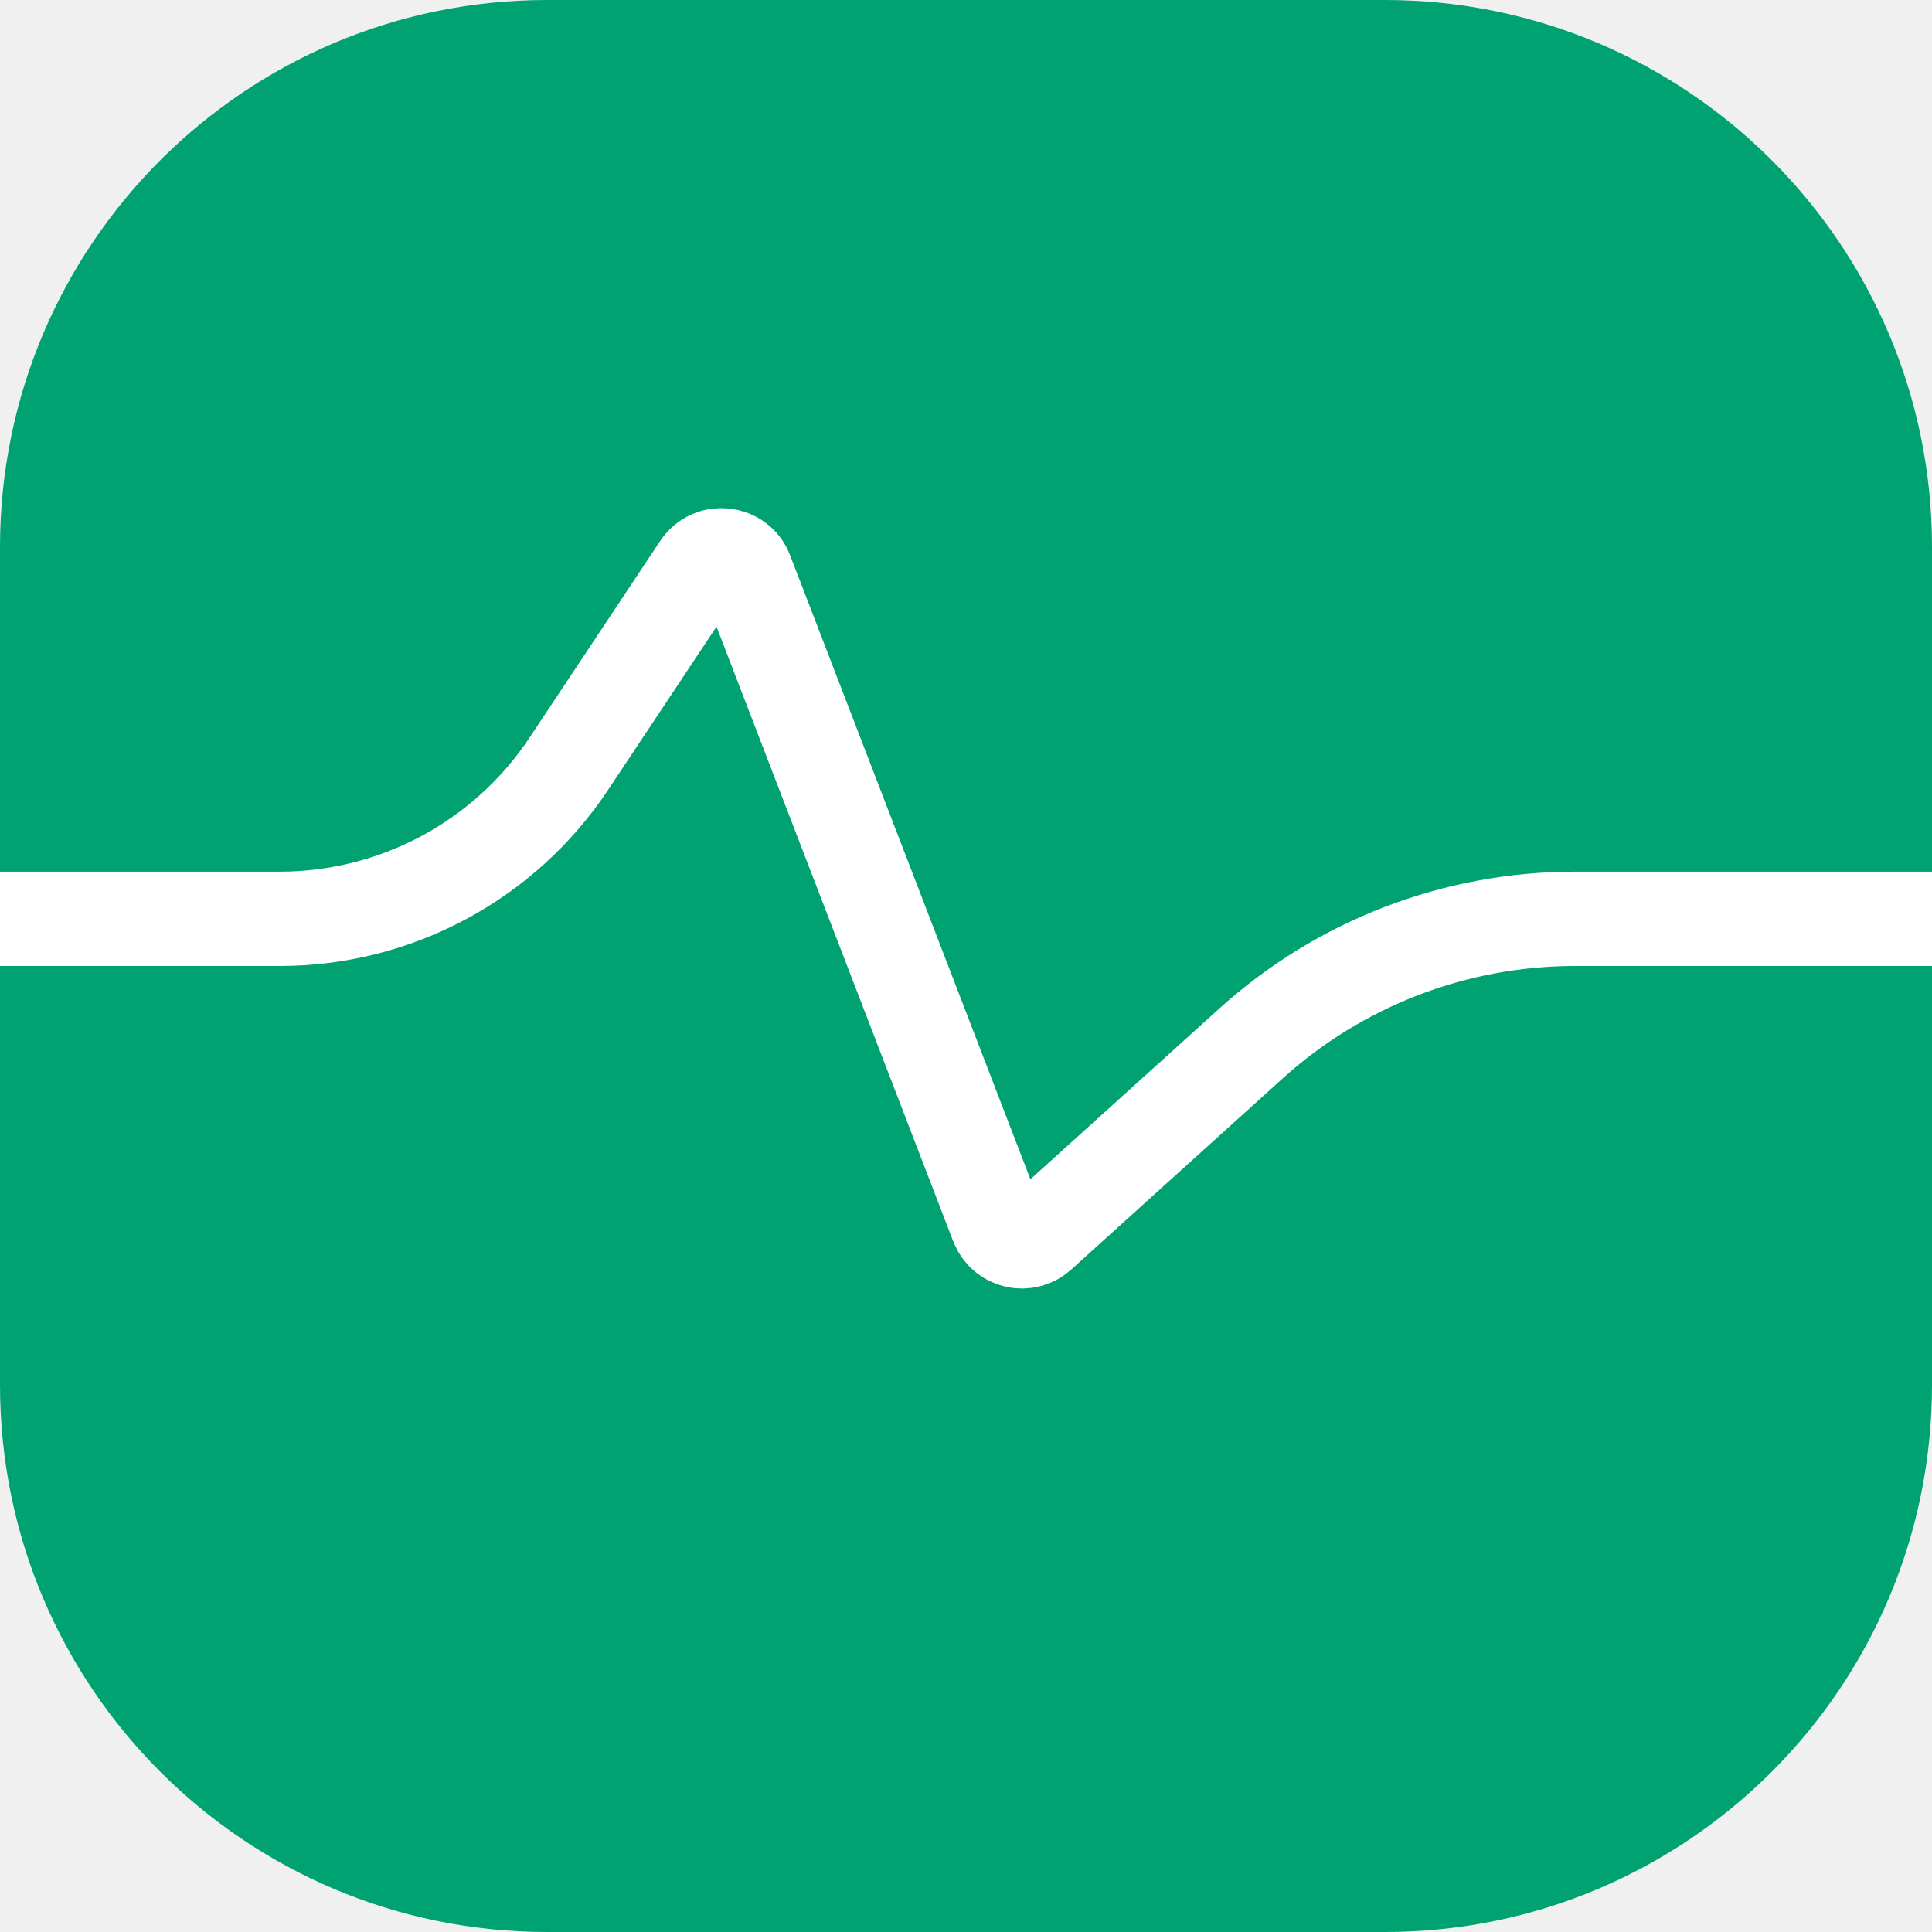
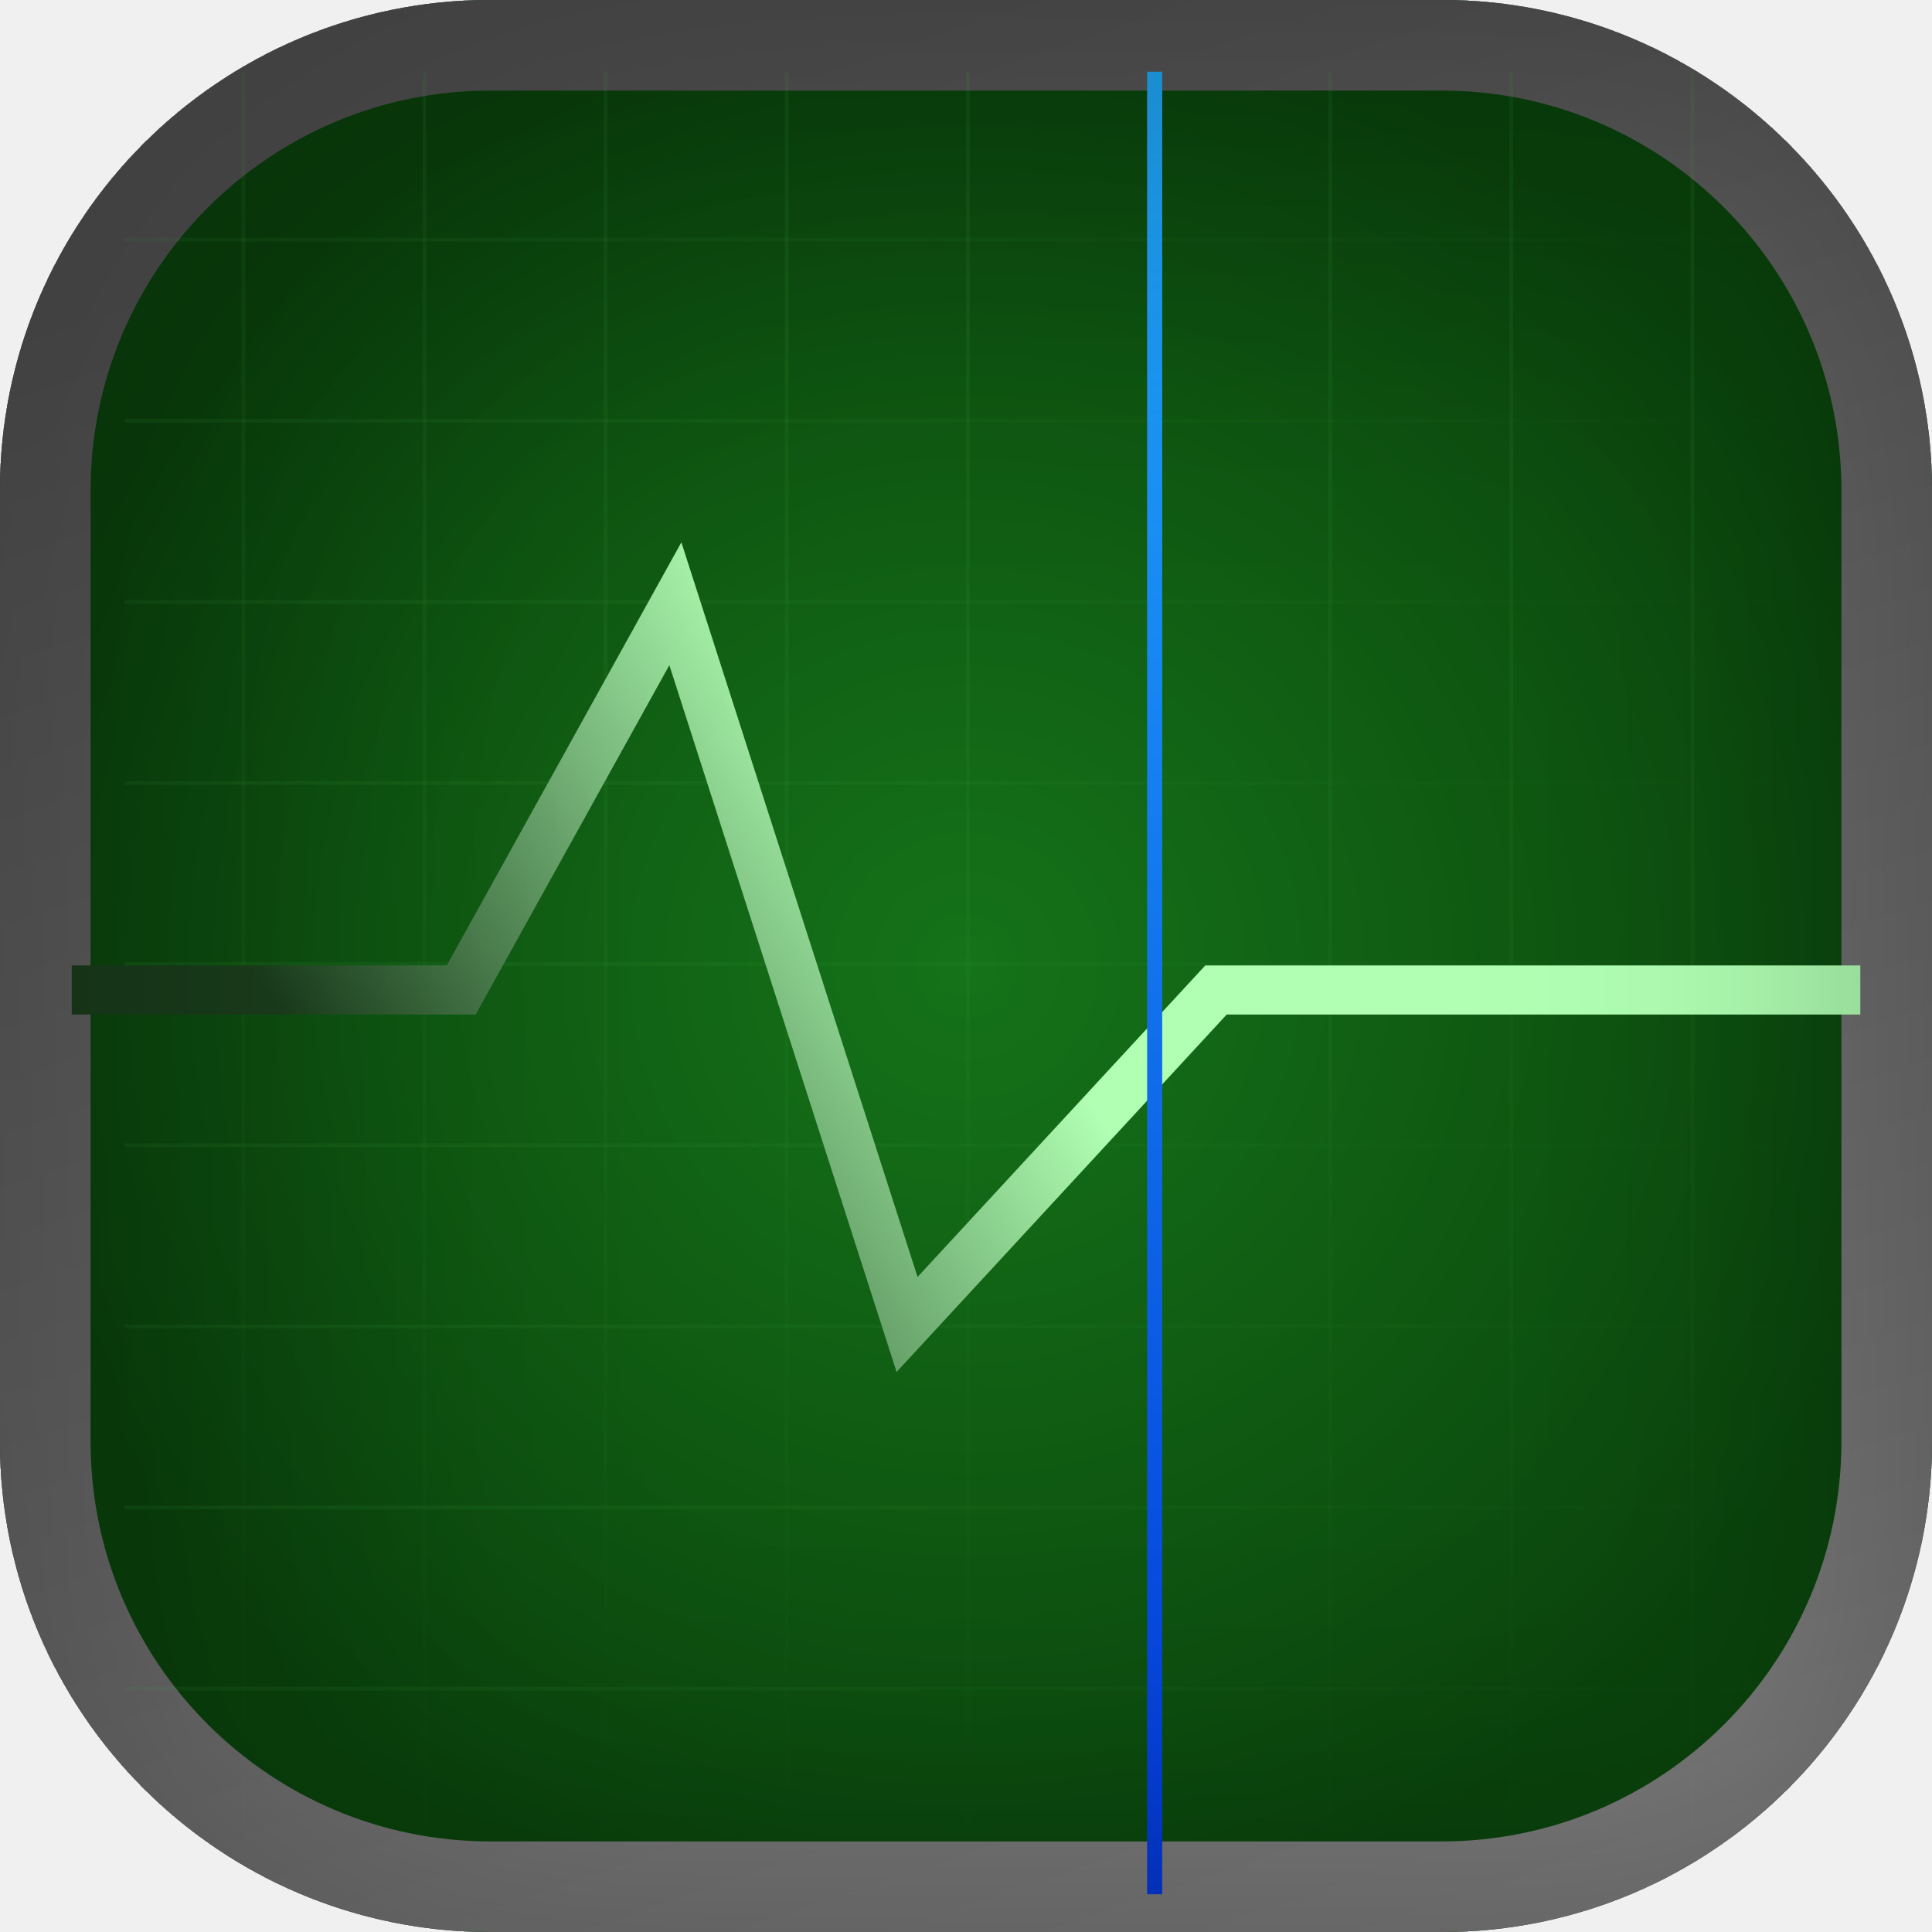
<svg xmlns="http://www.w3.org/2000/svg" width="512" height="512" viewBox="0 0 512 512" fill="none">
-   <rect width="512" height="512" rx="145" fill="#00A271" />
-   <path d="M0 243.5H74.109C104.926 243.5 133.697 228.07 150.746 202.399L185.358 150.285C188.502 145.551 195.679 146.339 197.722 151.642L264.283 324.487C266.049 329.072 271.865 330.459 275.509 327.164L331.516 276.542C355.044 255.275 385.631 243.5 417.346 243.5H512" stroke="white" stroke-width="25" />
+   <g filter="url(#filter0_i_0_159)">
+     <rect width="512" height="512" rx="130" fill="url(#paint0_radial_0_159)" />
+     <rect x="12" y="12" width="488" height="488" rx="118" stroke="url(#paint1_linear_0_159)" stroke-width="24" />
+     <rect x="112" y="19" width="1" height="477" fill="url(#paint2_linear_0_159)" fill-opacity="0.11" />
+     <rect x="64" y="19" width="1" height="477" fill="url(#paint3_linear_0_159)" fill-opacity="0.11" />
+     <rect x="160" y="19" width="1" height="477" fill="url(#paint4_linear_0_159)" fill-opacity="0.11" />
+     <rect x="208" y="19" width="1" height="477" fill="url(#paint5_linear_0_159)" fill-opacity="0.11" />
+     <rect x="256" y="19" width="1" height="477" fill="url(#paint6_linear_0_159)" fill-opacity="0.11" />
+     <rect x="304" y="19" width="1" height="477" fill="url(#paint7_linear_0_159)" fill-opacity="0.11" />
+     <rect x="352" y="19" width="1" height="477" fill="url(#paint8_linear_0_159)" fill-opacity="0.11" />
+     <rect x="400" y="19" width="1" height="477" fill="url(#paint9_linear_0_159)" fill-opacity="0.11" />
+     <rect x="448" y="19" width="1" height="477" fill="url(#paint10_linear_0_159)" fill-opacity="0.11" />
+     <rect x="33" y="400" width="1" height="447" transform="rotate(-90 33 400)" fill="url(#paint11_linear_0_159)" fill-opacity="0.11" />
+     <rect x="33" y="448" width="1" height="447" transform="rotate(-90 33 448)" fill="url(#paint12_linear_0_159)" fill-opacity="0.11" />
+     <rect x="33" y="352" width="1" height="447" transform="rotate(-90 33 352)" fill="url(#paint13_linear_0_159)" fill-opacity="0.11" />
+     <rect x="33" y="304" width="1" height="447" transform="rotate(-90 33 304)" fill="url(#paint14_linear_0_159)" fill-opacity="0.11" />
+     <rect x="33" y="256" width="1" height="447" transform="rotate(-90 33 256)" fill="url(#paint15_linear_0_159)" fill-opacity="0.11" />
+     <rect x="33" y="208" width="1" height="447" transform="rotate(-90 33 208)" fill="url(#paint16_linear_0_159)" fill-opacity="0.11" />
+     <rect x="33" y="160" width="1" height="447" transform="rotate(-90 33 160)" fill="url(#paint17_linear_0_159)" fill-opacity="0.11" />
+     <rect x="33" y="112" width="1" height="447" transform="rotate(-90 33 112)" fill="url(#paint18_linear_0_159)" fill-opacity="0.11" />
+     <rect x="33" y="64" width="1" height="447" transform="rotate(-90 33 64)" fill="url(#paint19_linear_0_159)" fill-opacity="0.11" />
+     <path d="M19 262.356H122.226L178.978 160L240.381 351L322.252 262.356H493" stroke="url(#paint20_radial_0_159)" stroke-width="13" />
+     <rect x="304" y="19" width="4" height="483" fill="url(#paint21_linear_0_159)" />
+   </g>
+   <defs>
+     <filter id="filter0_i_0_159" x="0" y="0" width="574" height="559" filterUnits="userSpaceOnUse" color-interpolation-filters="sRGB">
+       <feFlood flood-opacity="0" result="BackgroundImageFix" />
+       <feBlend mode="normal" in="SourceGraphic" in2="BackgroundImageFix" result="shape" />
+       <feColorMatrix in="SourceAlpha" type="matrix" values="0 0 0 0 0 0 0 0 0 0 0 0 0 0 0 0 0 0 127 0" result="hardAlpha" />
+       <feOffset dx="62" dy="47" />
+       <feGaussianBlur stdDeviation="87.9" />
+       <feComposite in2="hardAlpha" operator="arithmetic" k2="-1" k3="1" />
+       <feColorMatrix type="matrix" values="0 0 0 0 0 0 0 0 0 0 0 0 0 0 0 0 0 0 0.25 0" />
+       <feBlend mode="normal" in2="shape" result="effect1_innerShadow_0_159" />
+     </filter>
+     <radialGradient id="paint0_radial_0_159" cx="0" cy="0" r="1" gradientUnits="userSpaceOnUse" gradientTransform="translate(256 256) rotate(90) scale(256)">
+       <stop stop-color="#157319" />
+       <stop offset="1" stop-color="#0A440C" />
+     </radialGradient>
+     <linearGradient id="paint1_linear_0_159" x1="256" y1="8.12113e-06" x2="528.5" y2="807.5" gradientUnits="userSpaceOnUse">
+       <stop stop-color="#555555" />
+       <stop offset="1" stop-color="#969696" />
+     </linearGradient>
+     <linearGradient id="paint2_linear_0_159" x1="112.5" y1="19" x2="112.5" y2="496" gradientUnits="userSpaceOnUse">
+       <stop stop-color="#4DB651" />
+       <stop offset="1" stop-color="#4DB651" stop-opacity="0" />
+     </linearGradient>
+     <linearGradient id="paint3_linear_0_159" x1="64.5" y1="19" x2="64.5" y2="496" gradientUnits="userSpaceOnUse">
+       <stop stop-color="#4DB651" />
+       <stop offset="1" stop-color="#4DB651" stop-opacity="0" />
+     </linearGradient>
+     <linearGradient id="paint4_linear_0_159" x1="160.5" y1="19" x2="160.5" y2="496" gradientUnits="userSpaceOnUse">
+       <stop stop-color="#4DB651" />
+       <stop offset="1" stop-color="#4DB651" stop-opacity="0" />
+     </linearGradient>
+     <linearGradient id="paint5_linear_0_159" x1="208.5" y1="19" x2="208.5" y2="496" gradientUnits="userSpaceOnUse">
+       <stop stop-color="#4DB651" />
+       <stop offset="1" stop-color="#4DB651" stop-opacity="0" />
+     </linearGradient>
+     <linearGradient id="paint6_linear_0_159" x1="256.5" y1="19" x2="256.5" y2="496" gradientUnits="userSpaceOnUse">
+       <stop stop-color="#4DB651" />
+       <stop offset="1" stop-color="#4DB651" stop-opacity="0" />
+     </linearGradient>
+     <linearGradient id="paint7_linear_0_159" x1="304.5" y1="19" x2="304.5" y2="496" gradientUnits="userSpaceOnUse">
+       <stop stop-color="#4DB651" />
+       <stop offset="1" stop-color="#4DB651" stop-opacity="0" />
+     </linearGradient>
+     <linearGradient id="paint8_linear_0_159" x1="352.5" y1="19" x2="352.5" y2="496" gradientUnits="userSpaceOnUse">
+       <stop stop-color="#4DB651" />
+       <stop offset="1" stop-color="#4DB651" stop-opacity="0" />
+     </linearGradient>
+     <linearGradient id="paint9_linear_0_159" x1="400.5" y1="19" x2="400.5" y2="496" gradientUnits="userSpaceOnUse">
+       <stop stop-color="#4DB651" />
+       <stop offset="1" stop-color="#4DB651" stop-opacity="0" />
+     </linearGradient>
+     <linearGradient id="paint10_linear_0_159" x1="448.5" y1="19" x2="448.5" y2="496" gradientUnits="userSpaceOnUse">
+       <stop stop-color="#4DB651" />
+       <stop offset="1" stop-color="#4DB651" stop-opacity="0" />
+     </linearGradient>
+     <linearGradient id="paint11_linear_0_159" x1="33.5" y1="400" x2="33.5" y2="847" gradientUnits="userSpaceOnUse">
+       <stop stop-color="#4DB651" />
+       <stop offset="1" stop-color="#4DB651" stop-opacity="0" />
+     </linearGradient>
+     <linearGradient id="paint12_linear_0_159" x1="33.5" y1="448" x2="33.5" y2="895" gradientUnits="userSpaceOnUse">
+       <stop stop-color="#4DB651" />
+       <stop offset="1" stop-color="#4DB651" stop-opacity="0" />
+     </linearGradient>
+     <linearGradient id="paint13_linear_0_159" x1="33.5" y1="352" x2="33.5" y2="799" gradientUnits="userSpaceOnUse">
+       <stop stop-color="#4DB651" />
+       <stop offset="1" stop-color="#4DB651" stop-opacity="0" />
+     </linearGradient>
+     <linearGradient id="paint14_linear_0_159" x1="33.5" y1="304" x2="33.5" y2="751" gradientUnits="userSpaceOnUse">
+       <stop stop-color="#4DB651" />
+       <stop offset="1" stop-color="#4DB651" stop-opacity="0" />
+     </linearGradient>
+     <linearGradient id="paint15_linear_0_159" x1="33.5" y1="256" x2="33.5" y2="703" gradientUnits="userSpaceOnUse">
+       <stop stop-color="#4DB651" />
+       <stop offset="1" stop-color="#4DB651" stop-opacity="0" />
+     </linearGradient>
+     <linearGradient id="paint16_linear_0_159" x1="33.5" y1="208" x2="33.5" y2="655" gradientUnits="userSpaceOnUse">
+       <stop stop-color="#4DB651" />
+       <stop offset="1" stop-color="#4DB651" stop-opacity="0" />
+     </linearGradient>
+     <linearGradient id="paint17_linear_0_159" x1="33.5" y1="160" x2="33.5" y2="607" gradientUnits="userSpaceOnUse">
+       <stop stop-color="#4DB651" />
+       <stop offset="1" stop-color="#4DB651" stop-opacity="0" />
+     </linearGradient>
+     <linearGradient id="paint18_linear_0_159" x1="33.5" y1="112" x2="33.5" y2="559" gradientUnits="userSpaceOnUse">
+       <stop stop-color="#4DB651" />
+       <stop offset="1" stop-color="#4DB651" stop-opacity="0" />
+     </linearGradient>
+     <linearGradient id="paint19_linear_0_159" x1="33.5" y1="64" x2="33.5" y2="511" gradientUnits="userSpaceOnUse">
+       <stop stop-color="#4DB651" />
+       <stop offset="1" stop-color="#4DB651" stop-opacity="0" />
+     </linearGradient>
+     <radialGradient id="paint20_radial_0_159" cx="0" cy="0" r="1" gradientUnits="userSpaceOnUse" gradientTransform="translate(43 394) rotate(-33.4778) scale(261.959 2025.34)">
+       <stop offset="0.364" stop-color="#1B401D" />
+       <stop offset="1" stop-color="#B0FFB3" />
+     </radialGradient>
+     <linearGradient id="paint21_linear_0_159" x1="306" y1="19" x2="195.905" y2="514.261" gradientUnits="userSpaceOnUse">
+       <stop stop-color="#21ACFF" />
+       <stop offset="1" stop-color="#002FD6" />
+     </linearGradient>
+   </defs>
</svg>
